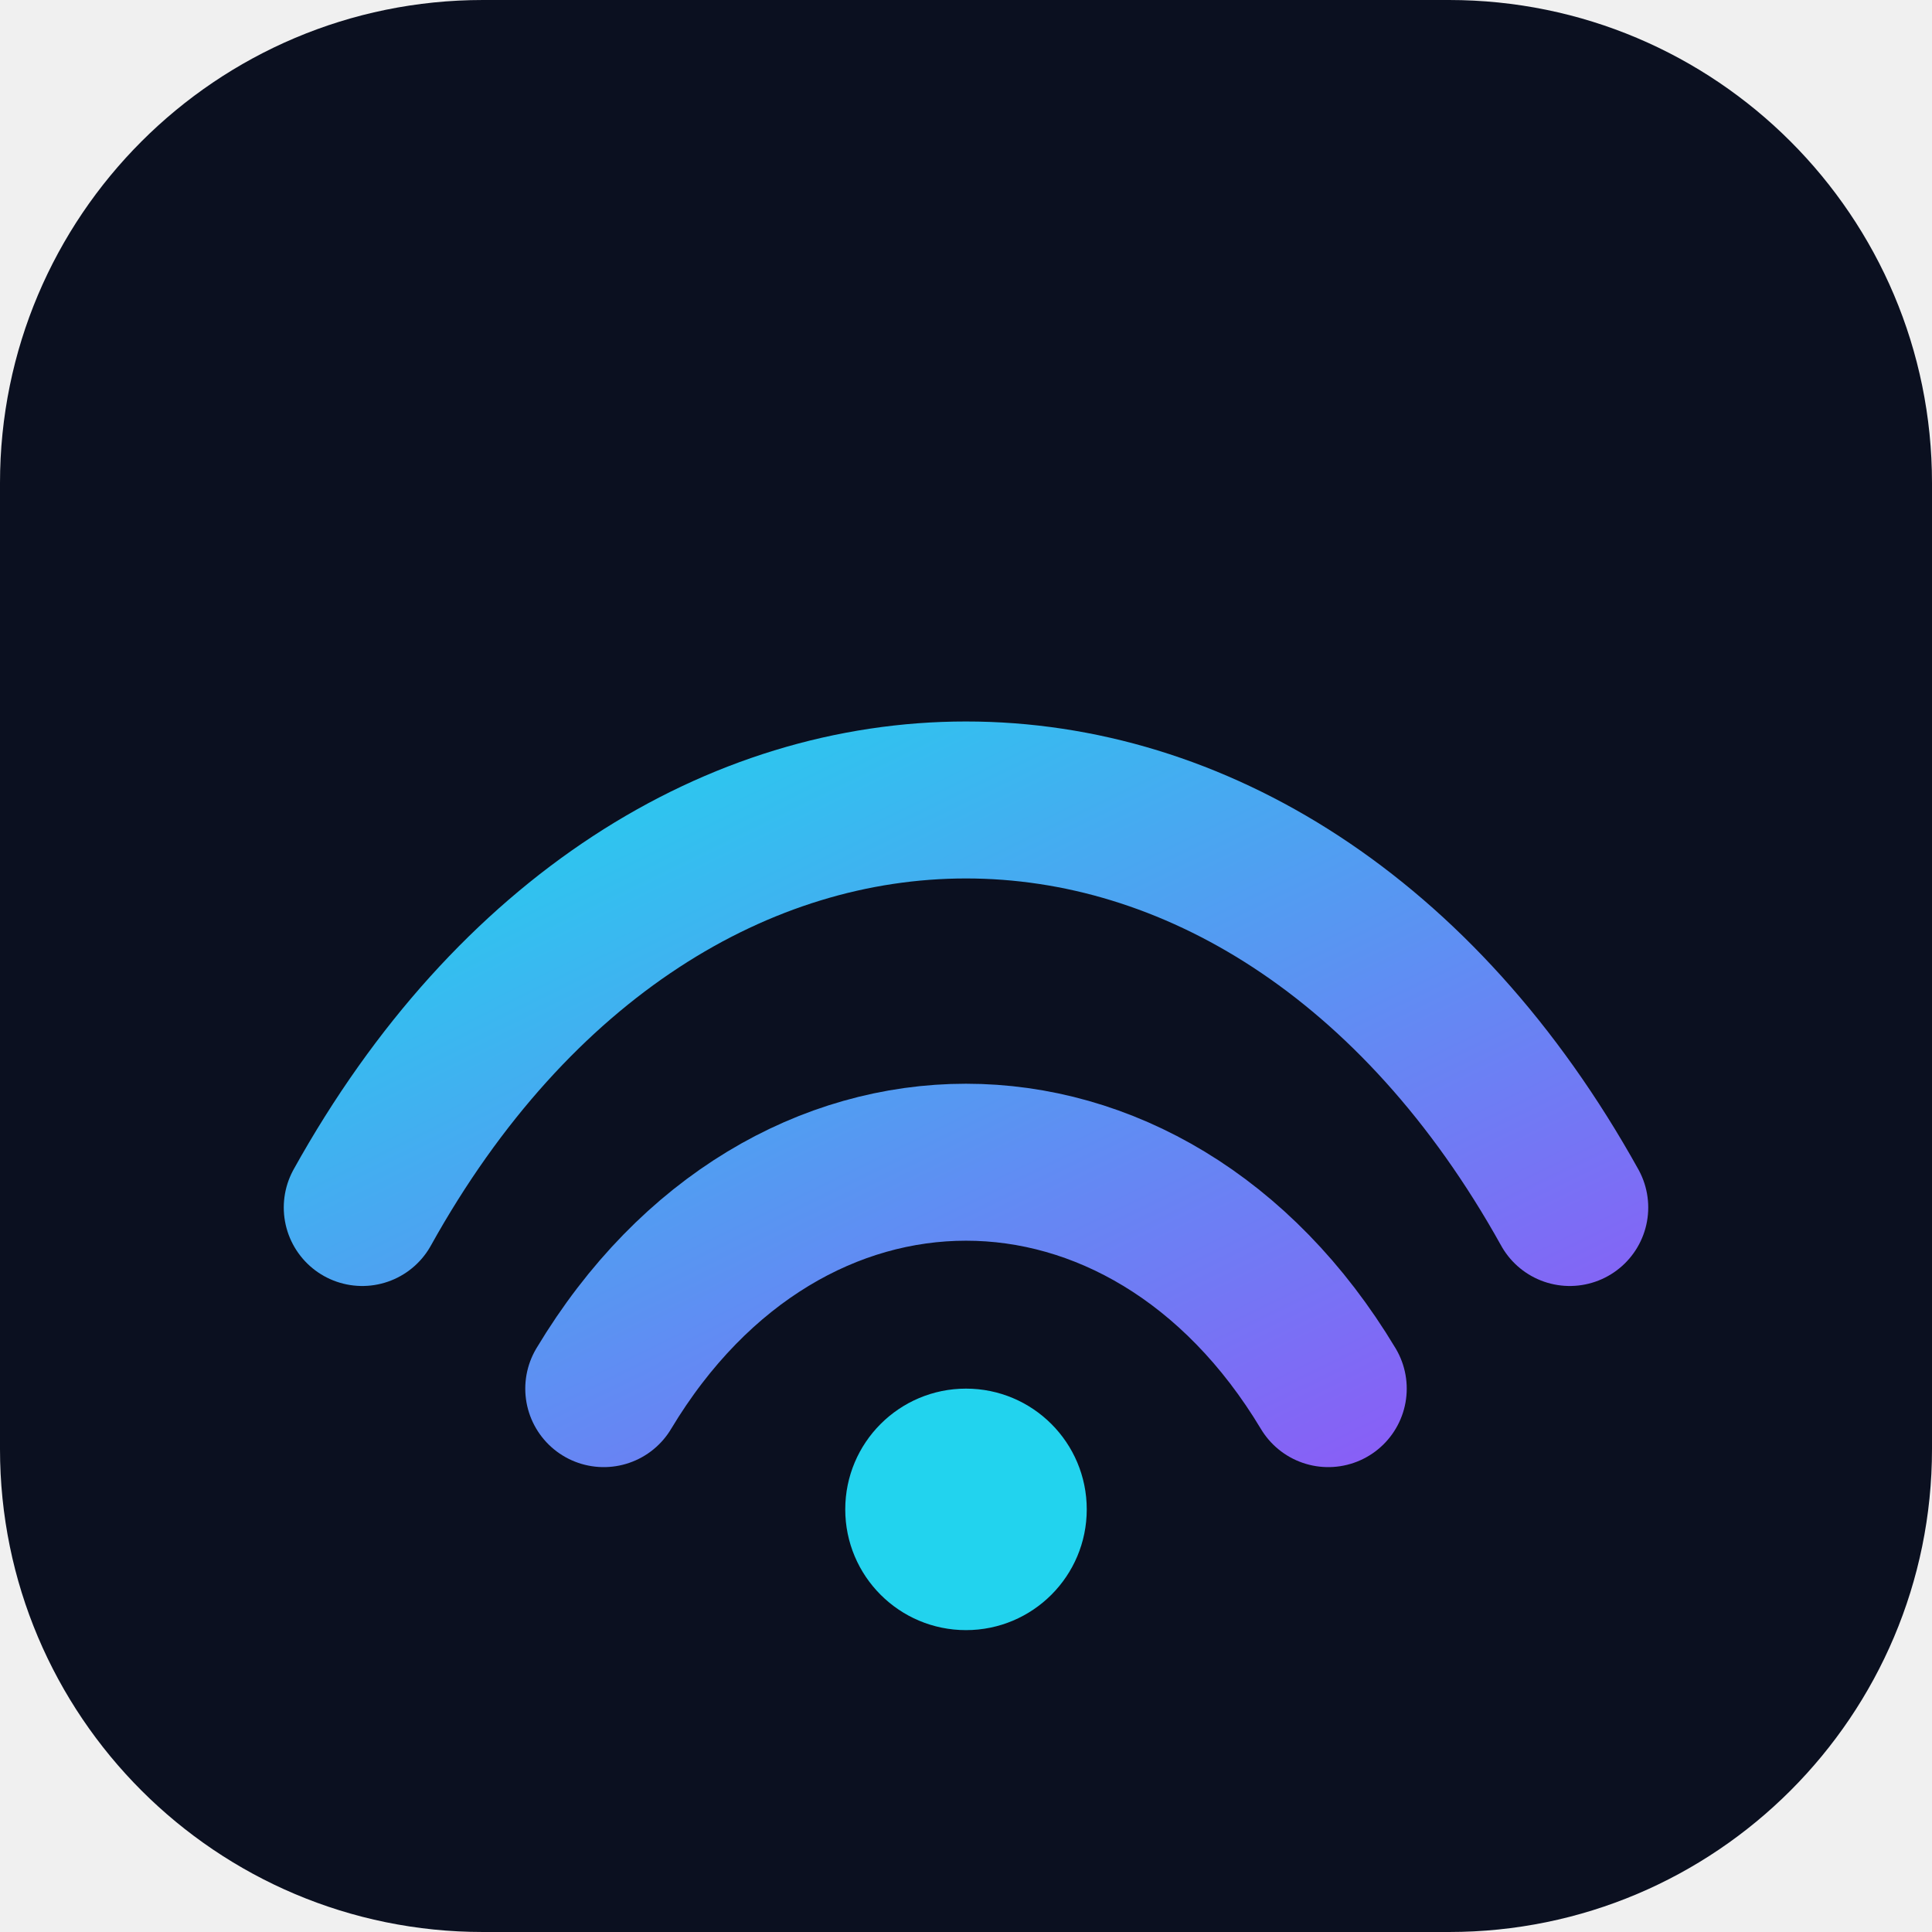
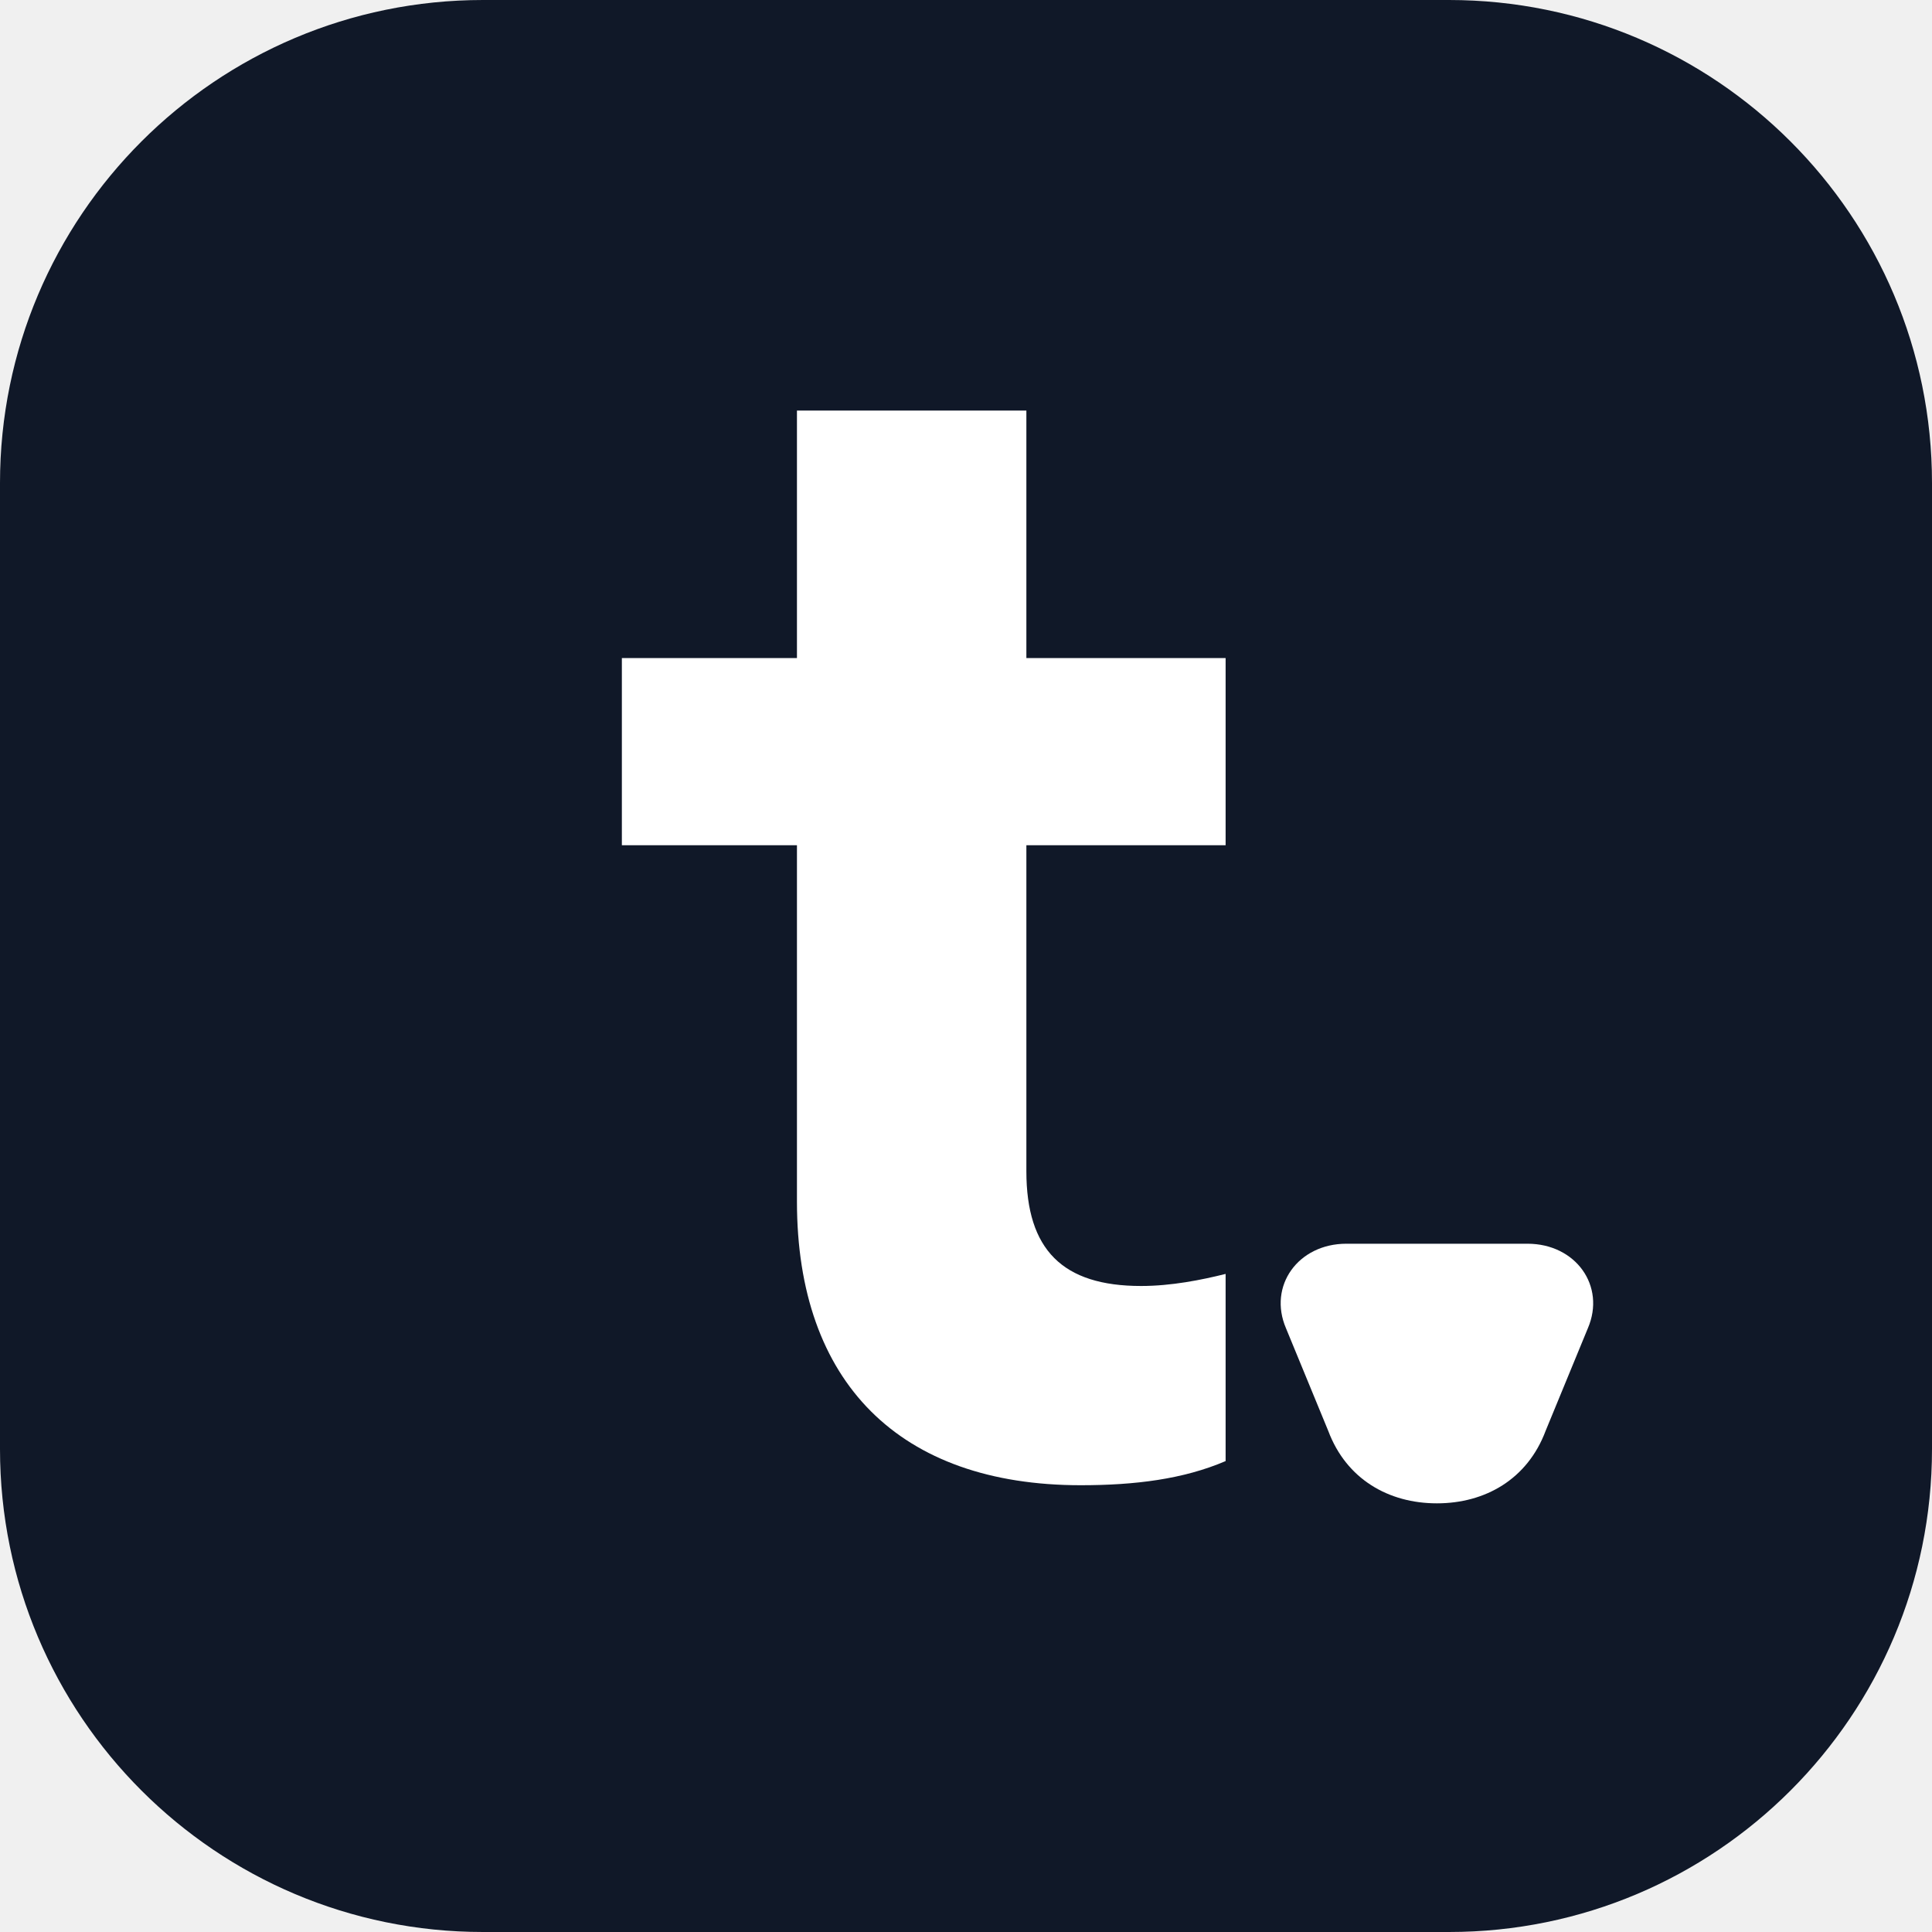
<svg xmlns="http://www.w3.org/2000/svg" viewBox="0 0 32 32">
-   <defs>
-     <linearGradient id="g" x1="0" y1="0" x2="1" y2="1">
-       <stop offset="0" stop-color="#22d3ee" />
-       <stop offset="1" stop-color="#8b5cf6" />
-     </linearGradient>
-   </defs>
-   <rect width="32" height="32" rx="8" fill="#0b1020" />
-   <path d="M6 20c5-9 15-9 20 0M10 23c3-5 9-5 12 0" fill="none" stroke="url(#g)" stroke-width="2.6" stroke-linecap="round" />
-   <circle cx="16" cy="25" r="2" fill="#22d3ee" />
+   <rect width="32" height="32" rx="8" fill="#101828" />
+   <path d="M13.2 6.8v4.1h-2.9v3.1h2.9v5.9c0 3 1.7 4.7 4.7 4.7.9 0 1.7-.1 2.4-.4v-3.1c-.4.1-.9.2-1.4.2-1.3 0-1.9-.6-1.9-1.9V14h3.3v-3.1H17V6.8z" fill="#fff" />
+   <path d="M22.3 20.6h3c.8 0 1.3.7 1 1.4l-.7 1.7c-.3.8-1 1.2-1.8 1.2s-1.500-.4-1.8-1.2l-.7-1.700c-.3-.7.2-1.400 1-1.400z" fill="#fff" />
</svg>
